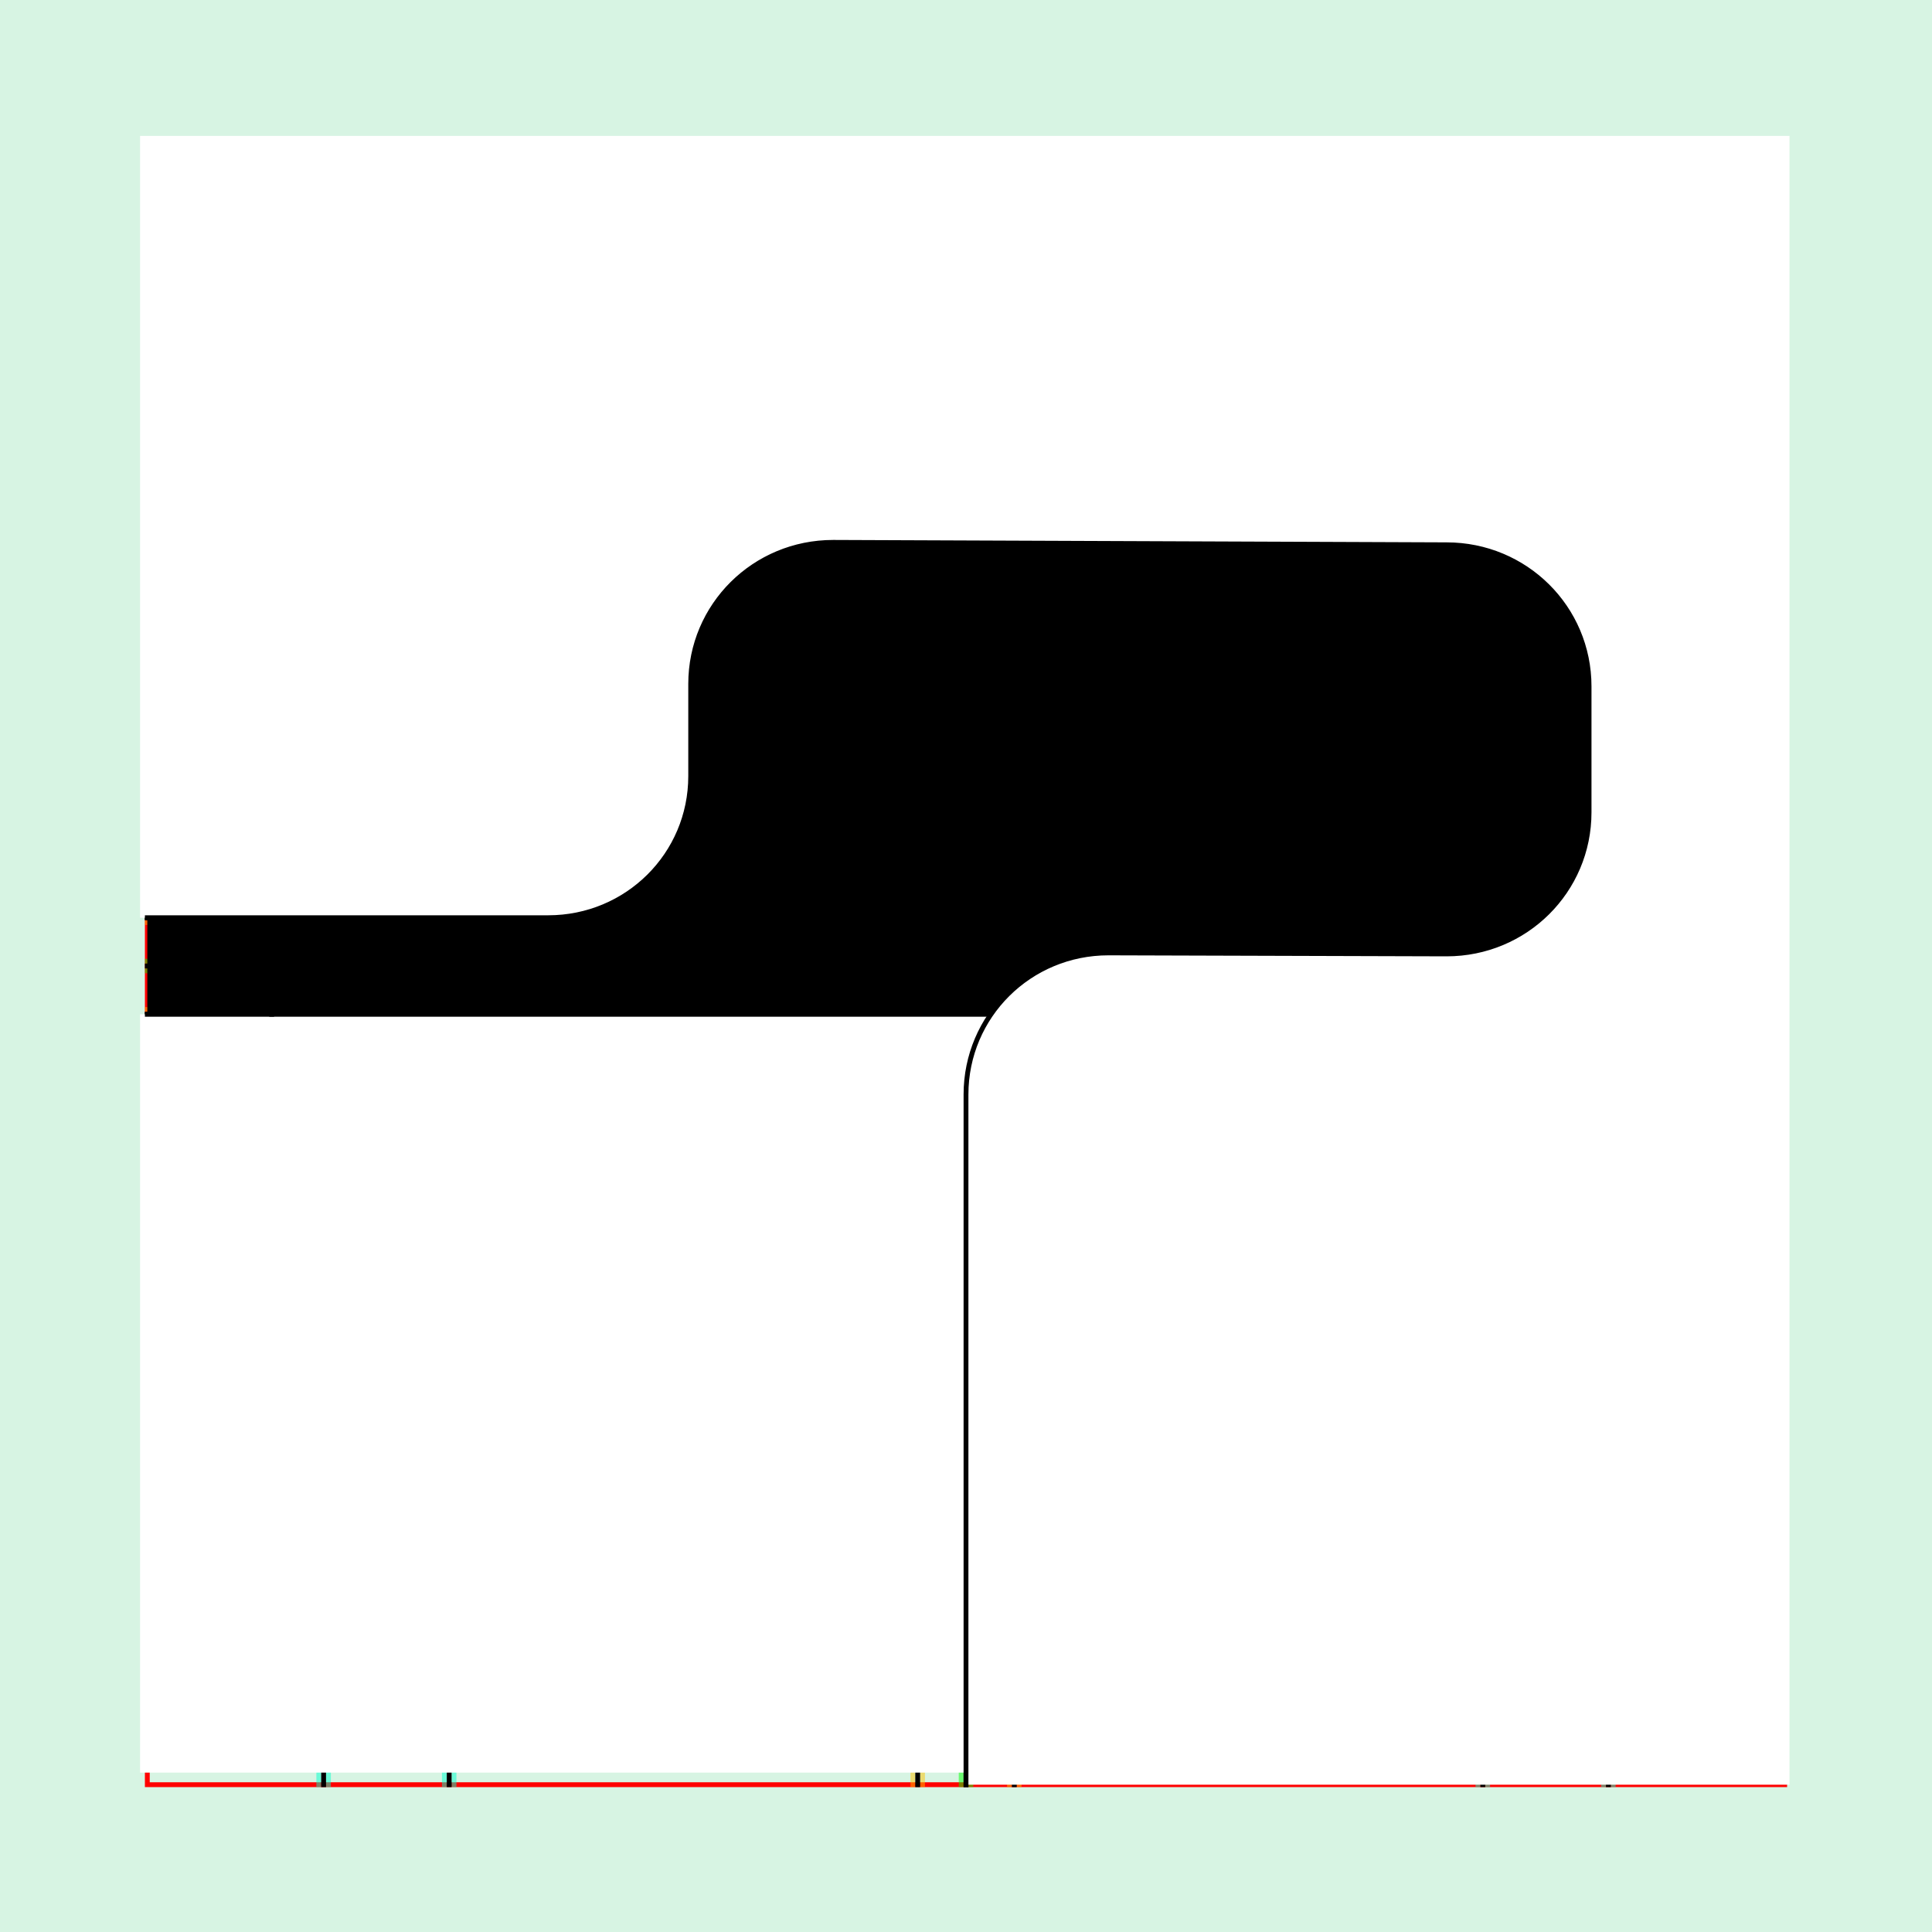
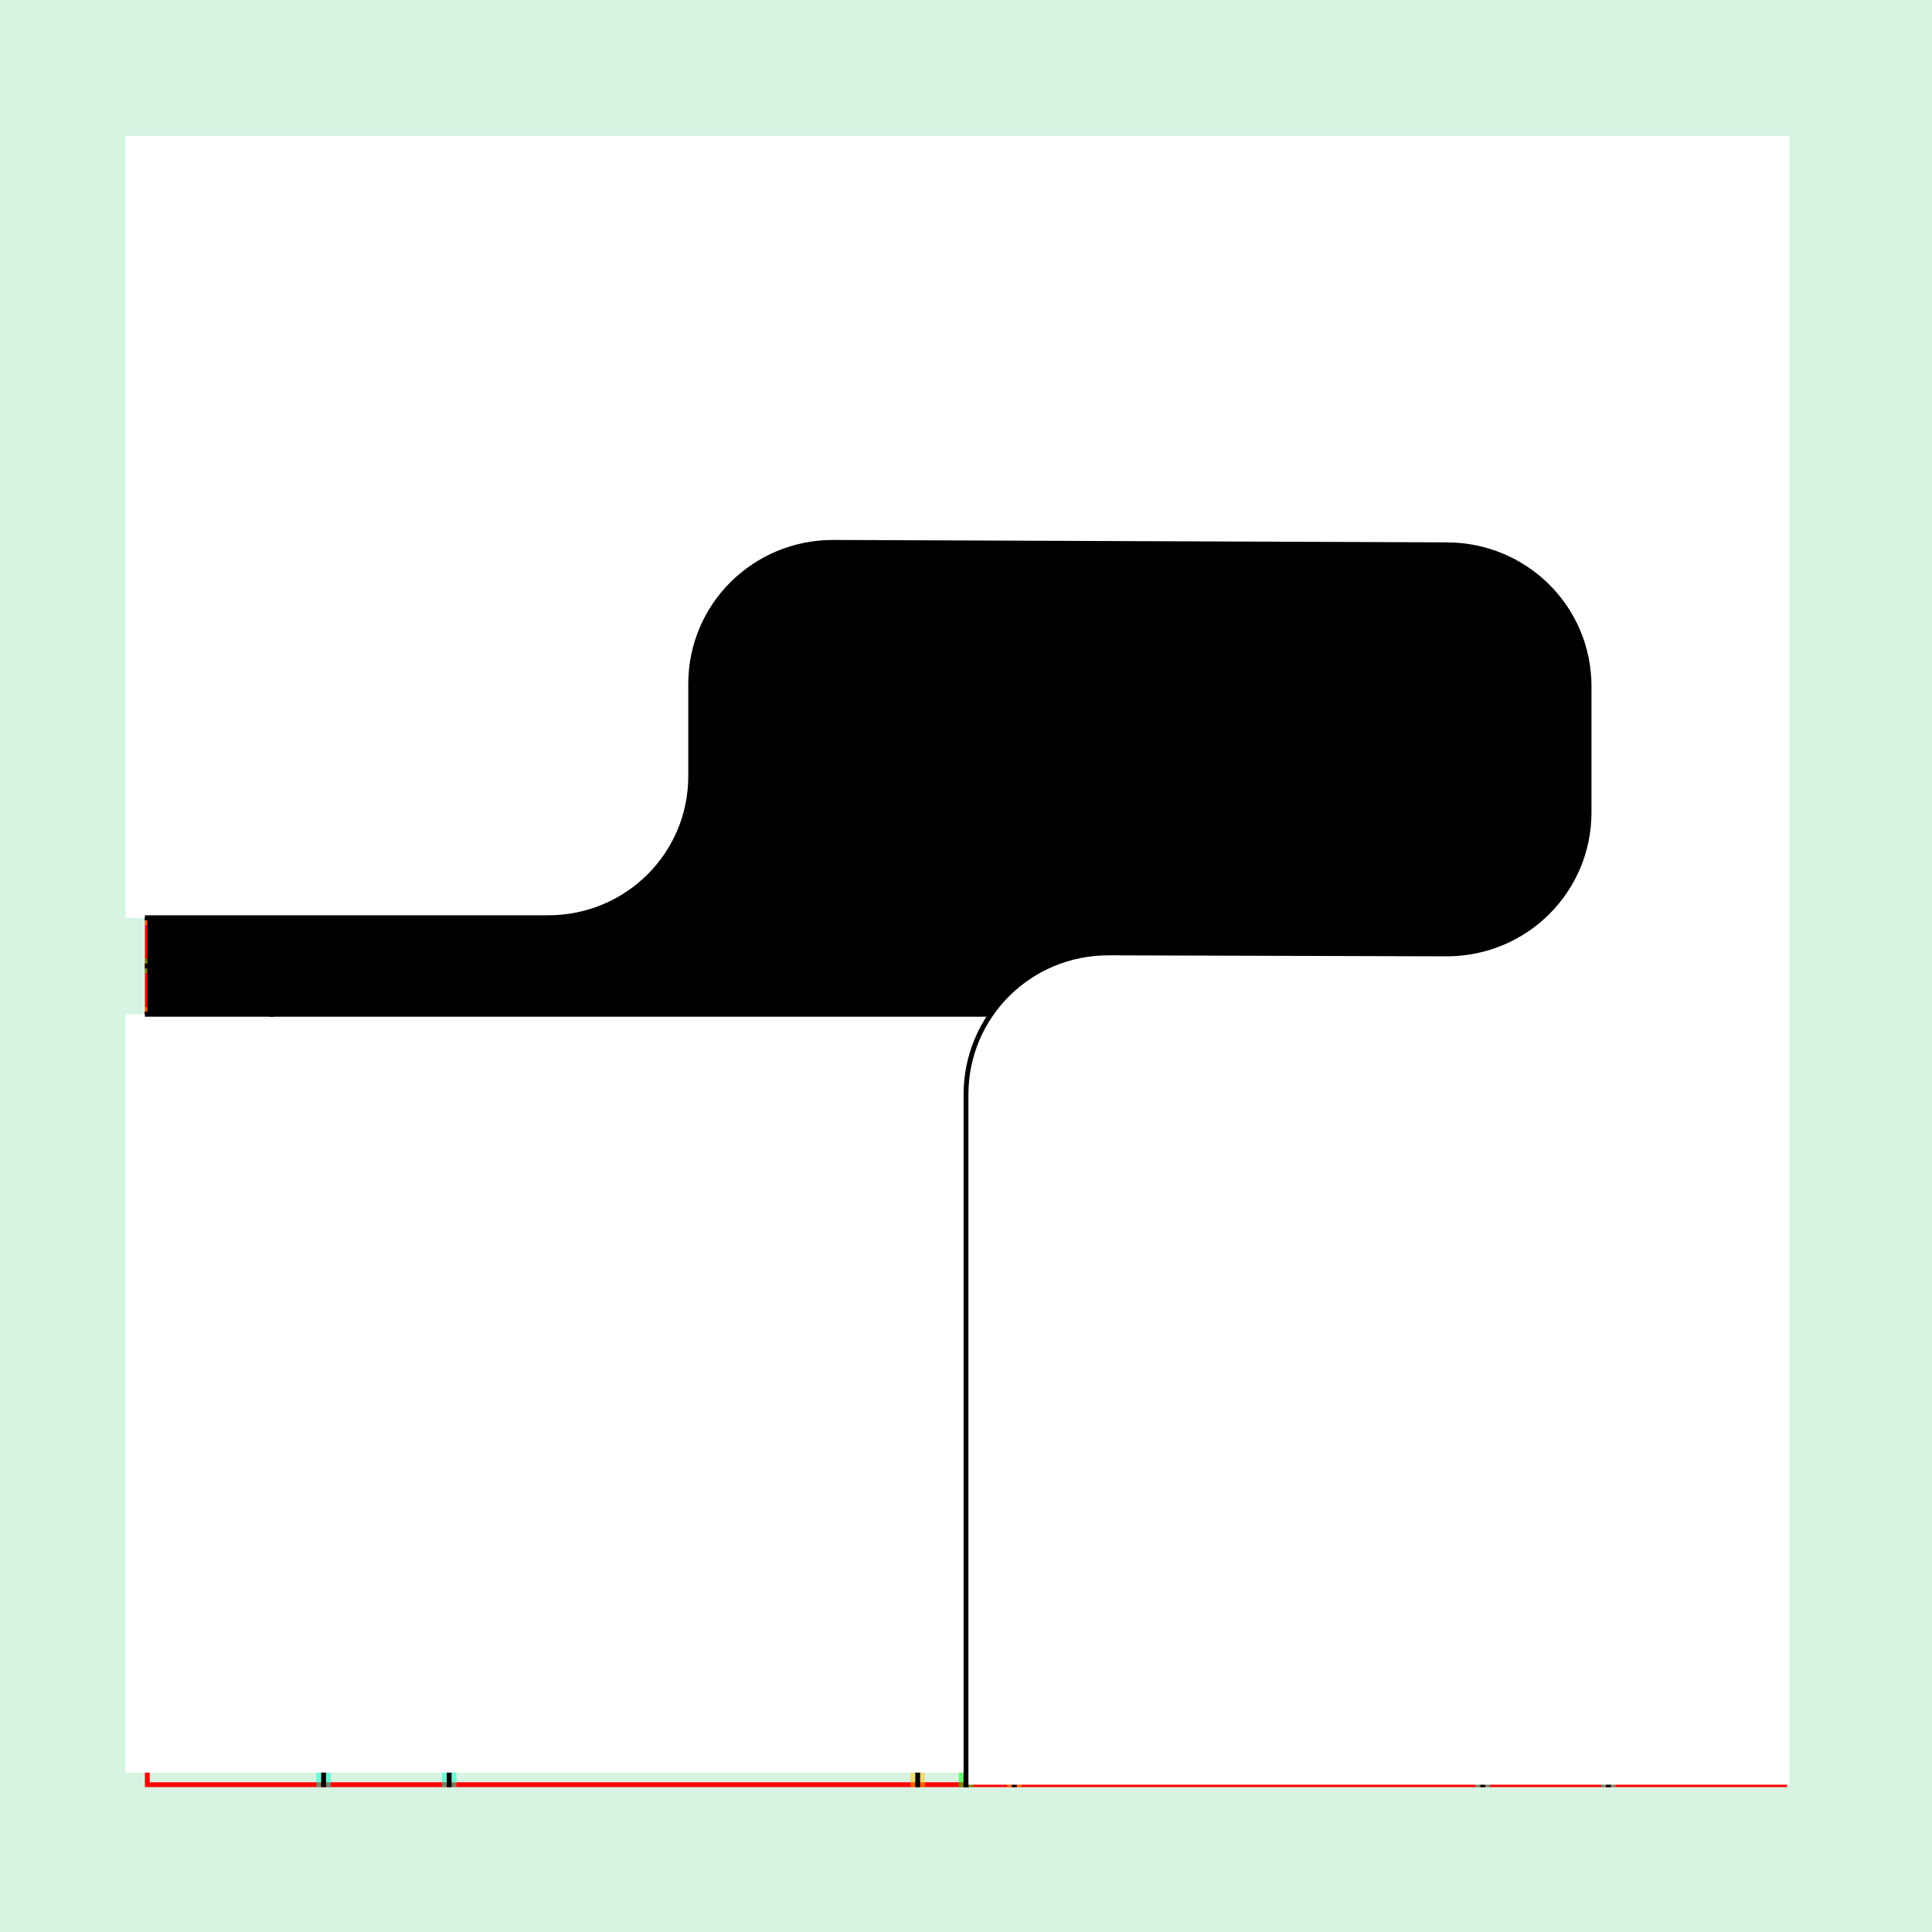
<svg xmlns="http://www.w3.org/2000/svg" style="display:inline" version="1.1" id="svg2902" height="400" width="400">
  <defs id="defs2904">
    <clipPath clipPathUnits="userSpaceOnUse" id="clipPath5174">
      <path id="path5176" style="opacity:0.5;fill:#00ff00;stroke:#00ff00;stroke-width:1px;stroke-linecap:square;display:inline" d="m 436.27,600.114 -232.095,134 -169.5,-293.583 232.095,-134 z" />
    </clipPath>
    <clipPath clipPathUnits="userSpaceOnUse" id="clipPath5174-5">
      <path id="path5176-9" style="opacity:0.5;fill:#00ff00;stroke:#00ff00;stroke-width:1px;stroke-linecap:square;display:inline" d="m 436.27,600.114 -232.095,134 -169.5,-293.583 232.095,-134 z" />
    </clipPath>
    <clipPath clipPathUnits="userSpaceOnUse" id="clipPath3238">
      <path d="m 461.27,643.416 -232.095,134 -169.5,-293.583 232.095,-134 z" style="opacity:0.5;fill:#00ff00;stroke:#00ff00;stroke-width:1px;stroke-linecap:square;display:inline" id="path3240" />
    </clipPath>
  </defs>
  <g id="bg">
    <path style="fill:#d7f4e3" d="M 400,0 400,400 0,400 0,0 z" id="bgrect" />
  </g>
  <g id="XX_referenz" style="display:inline">
    <path id="innerframe" style="fill:none;stroke:#ff0000;stroke-width:1" d="m 40.5,40.5 319,0 0,319 -319,0 0,-319 z" />
    <path id="outerframe" style="fill:none;stroke:#ff0000;stroke-width:1" d="m 30.5,30.5 339,0 0,339 -339,0 0,-339 z" />
    <path style="opacity:0.5;fill:none;stroke:#ffc200;stroke-width:1px;stroke-linecap:square" d="m 189,30.5 0,10" id="ref-S-top-1" />
    <path style="opacity:0.5;fill:none;stroke:#ffc200;stroke-width:1px;stroke-linecap:square" d="m 191,30.5 0,10" id="ref-S-top-2" />
    <path style="opacity:0.5;fill:none;stroke:#ffc200;stroke-width:1px;stroke-linecap:square" d="m 209,30.5 0,10" id="ref-S-top-3" />
    <path style="opacity:0.5;fill:none;stroke:#ffc200;stroke-width:1px;stroke-linecap:square" d="m 211,30.5 0,10" id="ref-S-top-4" />
    <path style="opacity:0.5;fill:none;stroke:#00ff00;stroke-width:1px;stroke-linecap:square" d="m 199,30.5 0,10" id="ref-I-top-1" />
    <path style="opacity:0.5;fill:none;stroke:#00ff00;stroke-width:1px;stroke-linecap:square" d="m 201,30.5 0,10" id="ref-I-top-2" />
    <path style="opacity:0.5;fill:none;stroke:#00ffcc;stroke-width:1px;stroke-linecap:square" d="m 66,30.5 0,10" id="ref-C-top-1" />
    <path style="opacity:0.5;fill:none;stroke:#00ffcc;stroke-width:1px;stroke-linecap:square" d="m 68,30.5 0,10" id="ref-C-top-2" />
    <path style="opacity:0.5;fill:none;stroke:#00ffcc;stroke-width:1px;stroke-linecap:square" d="m 92,30.5 0,10" id="ref-C-top-3" />
    <path style="opacity:0.5;fill:none;stroke:#00ffcc;stroke-width:1px;stroke-linecap:square" d="m 94,30.5 0,10" id="ref-C-top-4" />
    <path style="opacity:0.5;fill:none;stroke:#00ffcc;stroke-width:1px;stroke-linecap:square" d="m 306,30.5 0,10" id="ref-C-top-5" />
    <path style="opacity:0.5;fill:none;stroke:#00ffcc;stroke-width:1px;stroke-linecap:square" d="m 308,30.5 0,10" id="ref-C-top-6" />
    <path style="opacity:0.5;fill:none;stroke:#00ffcc;stroke-width:1px;stroke-linecap:square" d="m 332,30.5 0,10" id="ref-C-top-7" />
    <path style="opacity:0.5;fill:none;stroke:#00ffcc;stroke-width:1px;stroke-linecap:square" d="m 334,30.5 0,10" id="ref-C-top-8" />
    <path style="opacity:0.5;fill:none;stroke:#ffc200;stroke-width:1px;stroke-linecap:square" d="m 369.5,189 -10,0" id="ref-S-right-1" />
    <path style="opacity:0.5;fill:none;stroke:#ffc200;stroke-width:1px;stroke-linecap:square" d="m 369.5,191 -10,0" id="ref-S-right-2" />
    <path style="opacity:0.5;fill:none;stroke:#ffc200;stroke-width:1px;stroke-linecap:square" d="m 369.5,209 -10,0" id="ref-S-right-3" />
    <path style="opacity:0.5;fill:none;stroke:#ffc200;stroke-width:1px;stroke-linecap:square" d="m 369.5,211 -10,0" id="ref-S-right-4" />
    <path style="opacity:0.5;fill:none;stroke:#00ff00;stroke-width:1px;stroke-linecap:square" d="m 369.5,199 -10,0" id="ref-I-right-1" />
    <path style="opacity:0.5;fill:none;stroke:#00ff00;stroke-width:1px;stroke-linecap:square" d="m 369.5,201 -10,0" id="ref-I-right-2" />
    <path style="opacity:0.5;fill:none;stroke:#00ffcc;stroke-width:1px;stroke-linecap:square" d="m 369.5,66 -10,0" id="ref-C-right-1" />
    <path style="opacity:0.5;fill:none;stroke:#00ffcc;stroke-width:1px;stroke-linecap:square" d="m 369.5,68 -10,0" id="ref-C-right-2" />
    <path style="opacity:0.5;fill:none;stroke:#00ffcc;stroke-width:1px;stroke-linecap:square" d="m 369.5,92 -10,0" id="ref-C-right-3" />
    <path style="opacity:0.5;fill:none;stroke:#00ffcc;stroke-width:1px;stroke-linecap:square" d="m 369.5,94 -10,0" id="ref-C-right-4" />
    <path style="opacity:0.5;fill:none;stroke:#00ffcc;stroke-width:1px;stroke-linecap:square" d="m 369.5,306 -10,0" id="ref-C-right-5" />
    <path style="opacity:0.5;fill:none;stroke:#00ffcc;stroke-width:1px;stroke-linecap:square" d="m 369.5,308 -10,0" id="ref-C-right-6" />
    <path style="opacity:0.5;fill:none;stroke:#00ffcc;stroke-width:1px;stroke-linecap:square" d="m 369.5,332 -10,0" id="ref-C-right-7" />
    <path style="opacity:0.5;fill:none;stroke:#00ffcc;stroke-width:1px;stroke-linecap:square" d="m 369.5,334 -10,0" id="ref-C-right-8" />
    <path style="opacity:0.5;fill:none;stroke:#ffc200;stroke-width:1px;stroke-linecap:square" d="m 189,369.5 0,-10" id="ref-S-bottom-1" />
    <path style="opacity:0.5;fill:none;stroke:#ffc200;stroke-width:1px;stroke-linecap:square" d="m 191,369.5 0,-10" id="ref-S-bottom-2" />
    <path style="opacity:0.5;fill:none;stroke:#ffc200;stroke-width:1px;stroke-linecap:square" d="m 209,369.5 0,-10" id="ref-S-bottom-3" />
    <path style="opacity:0.5;fill:none;stroke:#ffc200;stroke-width:1px;stroke-linecap:square" d="m 211,369.5 0,-10" id="ref-S-bottom-4" />
    <path style="opacity:0.5;fill:none;stroke:#00ff00;stroke-width:1px;stroke-linecap:square" d="m 199,369.5 0,-10" id="ref-I-bottom-1" />
    <path style="opacity:0.5;fill:none;stroke:#00ff00;stroke-width:1px;stroke-linecap:square" d="m 201,369.5 0,-10" id="ref-I-bottom-2" />
    <path style="opacity:0.5;fill:none;stroke:#00ffcc;stroke-width:1px;stroke-linecap:square" d="m 66,369.5 0,-10" id="ref-C-bottom-1" />
    <path style="opacity:0.5;fill:none;stroke:#00ffcc;stroke-width:1px;stroke-linecap:square" d="m 68,369.5 0,-10" id="ref-C-bottom-2" />
    <path style="opacity:0.5;fill:none;stroke:#00ffcc;stroke-width:1px;stroke-linecap:square" d="m 92,369.5 0,-10" id="ref-C-bottom-3" />
    <path style="opacity:0.5;fill:none;stroke:#00ffcc;stroke-width:1px;stroke-linecap:square" d="m 94,369.5 0,-10" id="ref-C-bottom-4" />
    <path style="opacity:0.5;fill:none;stroke:#00ffcc;stroke-width:1px;stroke-linecap:square" d="m 306,369.5 0,-10" id="ref-C-bottom-5" />
    <path style="opacity:0.5;fill:none;stroke:#00ffcc;stroke-width:1px;stroke-linecap:square" d="m 308,369.5 0,-10" id="ref-C-bottom-6" />
    <path style="opacity:0.5;fill:none;stroke:#00ffcc;stroke-width:1px;stroke-linecap:square" d="m 332,369.5 0,-10" id="ref-C-bottom-7" />
    <path style="opacity:0.5;fill:none;stroke:#00ffcc;stroke-width:1px;stroke-linecap:square" d="m 334,369.5 0,-10" id="ref-C-bottom-8" />
    <path style="opacity:0.5;fill:none;stroke:#ffc200;stroke-width:1px;stroke-linecap:square" d="m 30.5,189 10,0" id="ref-S-left-1" />
    <path style="opacity:0.5;fill:none;stroke:#ffc200;stroke-width:1px;stroke-linecap:square" d="m 30.5,191 10,0" id="ref-S-left-2" />
    <path style="opacity:0.5;fill:none;stroke:#ffc200;stroke-width:1px;stroke-linecap:square" d="m 30.5,209 10,0" id="ref-S-left-3" />
    <path style="opacity:0.5;fill:none;stroke:#ffc200;stroke-width:1px;stroke-linecap:square" d="m 30.5,211 10,0" id="ref-S-left-4" />
    <path style="opacity:0.5;fill:none;stroke:#00ff00;stroke-width:1px;stroke-linecap:square" d="m 40.5,199 -10,0" id="ref-I-left-1" />
    <path style="opacity:0.5;fill:none;stroke:#00ff00;stroke-width:1px;stroke-linecap:square" d="m 40.5,201 -10,0" id="ref-I-left-2" />
    <path style="opacity:0.5;fill:none;stroke:#00ffcc;stroke-width:1px;stroke-linecap:square" d="m 30.5,66 10,0" id="ref-C-left-1" />
    <path style="opacity:0.5;fill:none;stroke:#00ffcc;stroke-width:1px;stroke-linecap:square" d="m 30.5,68 10,0" id="ref-C-left-2" />
    <path style="opacity:0.5;fill:none;stroke:#00ffcc;stroke-width:1px;stroke-linecap:square" d="m 30.5,92 10,0" id="ref-C-left-3" />
    <path style="opacity:0.5;fill:none;stroke:#00ffcc;stroke-width:1px;stroke-linecap:square" d="m 30.5,94 10,0" id="ref-C-left-4" />
    <path style="opacity:0.5;fill:none;stroke:#00ffcc;stroke-width:1px;stroke-linecap:square" d="m 30.5,306 10,0" id="ref-C-left-5" />
    <path style="opacity:0.5;fill:none;stroke:#00ffcc;stroke-width:1px;stroke-linecap:square" d="m 30.5,308 10,0" id="ref-C-left-6" />
    <path style="opacity:0.5;fill:none;stroke:#00ffcc;stroke-width:1px;stroke-linecap:square" d="m 30.5,332 10,0" id="ref-C-left-7" />
    <path style="opacity:0.5;fill:none;stroke:#00ffcc;stroke-width:1px;stroke-linecap:square" d="m 30.5,334 10,0" id="ref-C-left-8" />
    <path style="fill:none;stroke:#000000;stroke-width:1px;stroke-linecap:square" d="m 190,30.5 0,10" id="S-top-1" />
    <path style="fill:none;stroke:#000000;stroke-width:1px;stroke-linecap:square" d="m 210,30.5 0,10" id="S-top-2" />
    <path style="fill:none;stroke:#000000;stroke-width:1px;stroke-linecap:square" d="m 369.5,190 -10,0" id="S-right-1" />
    <path style="fill:none;stroke:#000000;stroke-width:1px;stroke-linecap:square" d="m 369.5,210 -10,0" id="S-right-2" />
    <path style="fill:none;stroke:#000000;stroke-width:1px;stroke-linecap:square" d="m 190,369.5 0,-10" id="S-bottom-1" />
    <path style="fill:none;stroke:#000000;stroke-width:1px;stroke-linecap:square" d="m 210,369.5 0,-10" id="S-bottom-2" />
    <path style="fill:none;stroke:#000000;stroke-width:1px;stroke-linecap:square" d="m 30.5,190 10,0" id="S-left-1" />
    <path style="fill:none;stroke:#000000;stroke-width:1px;stroke-linecap:square" d="m 30.5,210 10,0" id="S-left-2" />
    <path style="fill:none;stroke:#000000;stroke-width:1px;stroke-linecap:square" d="m 200,30.5 0,10" id="I-top-1" />
    <path style="fill:none;stroke:#000000;stroke-width:1px;stroke-linecap:square" d="m 369.5,200 -10,0" id="I-right-1" />
    <path style="fill:none;stroke:#000000;stroke-width:1px;stroke-linecap:square" d="m 200,369.5 0,-10" id="I-bottom-1" />
    <path style="fill:none;stroke:#000000;stroke-width:1px;stroke-linecap:square" d="m 40.5,200 -10,0" id="I-left-1" />
    <path style="fill:none;stroke:#000000;stroke-width:1px;stroke-linecap:square" d="m 67,30.5 0,10" id="C-top-1" />
    <path style="fill:none;stroke:#000000;stroke-width:1px;stroke-linecap:square" d="m 93,30.5 0,10" id="C-top-2" />
    <path style="fill:none;stroke:#000000;stroke-width:1px;stroke-linecap:square" d="m 307,30.5 0,10" id="C-top-3" />
    <path style="fill:none;stroke:#000000;stroke-width:1px;stroke-linecap:square" d="m 333,30.5 0,10" id="C-top-4" />
    <path style="fill:none;stroke:#000000;stroke-width:1px;stroke-linecap:square" d="m 369.5,67 -10,0" id="C-right-1" />
    <path style="fill:none;stroke:#000000;stroke-width:1px;stroke-linecap:square" d="m 369.5,93 -10,0" id="C-right-2" />
    <path style="fill:none;stroke:#000000;stroke-width:1px;stroke-linecap:square" d="m 369.5,307 -10,0" id="C-right-3" />
    <path style="fill:none;stroke:#000000;stroke-width:1px;stroke-linecap:square" d="m 369.5,333 -10,0" id="C-right-4" />
    <path style="fill:none;stroke:#000000;stroke-width:1px;stroke-linecap:square" d="m 67,369.5 0,-10" id="C-bottom-1" />
    <path style="fill:none;stroke:#000000;stroke-width:1px;stroke-linecap:square" d="m 93,369.5 0,-10" id="C-bottom-2" />
    <path style="fill:none;stroke:#000000;stroke-width:1px;stroke-linecap:square" d="m 307,369.5 0,-10" id="C-bottom-3" />
    <path style="fill:none;stroke:#000000;stroke-width:1px;stroke-linecap:square" d="m 333,369.5 0,-10" id="C-bottom-4" />
    <path style="fill:none;stroke:#000000;stroke-width:1px;stroke-linecap:square" d="m 30.5,67 10,0" id="C-left-1" />
    <path style="fill:none;stroke:#000000;stroke-width:1px;stroke-linecap:square" d="m 30.5,93 10,0" id="C-left-2" />
    <path style="fill:none;stroke:#000000;stroke-width:1px;stroke-linecap:square" d="m 30.5,307 10,0" id="C-left-3" />
    <path style="fill:none;stroke:#000000;stroke-width:1px;stroke-linecap:square" d="m 30.5,333 10,0" id="C-left-4" />
  </g>
  <g id="layer1" style="display:none">
    <path style="fill:none;stroke:#ff0000;stroke-width:1px;stroke-linecap:square;display:inline" d="m 30.5,190 10,0 70,0 m 89.5,119.5 0,60" id="S-left-1-3" />
    <path style="fill:none;stroke:#00ff00;stroke-width:1px;stroke-linecap:square;display:inline" d="m 30.5,210 89.5,0" id="S-left-2-8" />
    <rect ry="29.313" rx="29.5" y="92.29" x="67" height="97.71" width="59" id="rect4235-9" style="color:#000000;fill:none;stroke:#00ffff;stroke-width:1;stroke-miterlimit:4;stroke-dasharray:none;marker:none;visibility:visible;display:inline;overflow:visible;enable-background:accumulate" />
    <rect style="color:#000000;fill:none;stroke:#00ffff;stroke-width:1;stroke-miterlimit:4;stroke-dasharray:none;marker:none;visibility:visible;display:inline;overflow:visible;enable-background:accumulate" id="rect4333" width="59" height="97.71" x="200" y="242.29" rx="29.5" ry="29.313" />
    <rect style="color:#000000;fill:none;stroke:#ff00ff;stroke-width:1;stroke-miterlimit:4;stroke-dasharray:none;marker:none;visibility:visible;display:inline;overflow:visible;enable-background:accumulate" id="rect4335" width="59" height="97.71" x="126" y="72.29" rx="29.5" ry="29.313" />
    <rect ry="29.313" rx="29.5" y="144.79" x="200" height="97.71" width="59" id="rect4337" style="color:#000000;fill:none;stroke:#ff00ff;stroke-width:1;stroke-miterlimit:4;stroke-dasharray:none;marker:none;visibility:visible;display:inline;overflow:visible;enable-background:accumulate" />
  </g>
  <g id="layer5" style="display:inline" zpos="-500">
    <path id="path4125" d="M 30.5,365 361,365 361,35 30.5,35 z" style="fill:#000000;stroke:none;display:inline" />
  </g>
  <g id="layer9" style="display:inline">
-     <path id="path4410" d="m 362,210 -333,0 0,157 333,0 z" style="fill:#ffffff;stroke:none;display:inline" zpos="-490" />
+     <path id="path4410" d="m 362,210 -336,0 0,157 336,0 z" style="fill:#ffffff;stroke:none;display:inline" zpos="-490" />
    <path style="fill:none;stroke:#000000;stroke-width:1px;stroke-linecap:square;display:inline" d="m 30.5,210 25.75,0" id="path3099" />
    <path style="fill:none;stroke:#000000;stroke-width:1px;stroke-linecap:square;display:inline" d="M 56.25,210 362,210" id="S-left-2-8-4" zpos="-490" />
  </g>
  <g id="layer8" style="display:none">
-     <path id="path4389" d="m 29,190 11.5,0 56,-1e-5 c 16.343,0 29.5,-13.074 29.5,-29.313 l 0,-59.084 c 0,-16.239 13.157,-29.313 29.5,-29.313 l 144,0.5 c 16.343,0 29.5,13.074 29.5,29.313 l 0,111.084 c 0,16.239 -13.157,29.313 -29.5,29.313 l -70,-0.21 c -16.343,0 -29.5,13.074 -29.5,29.313 l 0,82.897 0,15 170.5,0 0,-341.356 -341.5,0 z" style="fill:#ffffff;stroke:none;display:inline" zpos="-470" />
+     <path id="path4389" d="m 26,190 14.5,0 56,-1e-5 c 16.343,0 29.5,-13.074 29.5,-29.313 l 0,-59.084 c 0,-16.239 13.157,-29.313 29.5,-29.313 l 144,0.5 c 16.343,0 29.5,13.074 29.5,29.313 l 0,111.084 c 0,16.239 -13.157,29.313 -29.5,29.313 l -70,-0.21 c -16.343,0 -29.5,13.074 -29.5,29.313 l 0,82.897 0,15 170.5,0 0,-341.356 -344.5,0 z" style="fill:#ffffff;stroke:none;display:inline" zpos="-470" />
    <path style="fill:none;stroke:#000000;stroke-width:1px;stroke-linecap:square;display:inline" d="m 30.5,190 10,0 56,-1e-5 c 16.343,0 29.5,-13.074 29.5,-29.313 l 0,-59.084 c 0,-16.239 13.157,-29.313 29.5,-29.313 l 144,0.5 c 16.343,0 29.5,13.074 29.5,29.313 l 0,111.084 c 0,16.239 -13.157,29.313 -29.5,29.313 l -70,-0.21 c -16.343,0 -29.5,13.074 -29.5,29.313 l 0,82.897 0,15" id="S-left-1-3-0" />
  </g>
  <g id="g4414" style="display:none">
-     <path zpos="-470" style="fill:#ffffff;stroke:none;display:inline" d="m 29,190 11.5,0 189,-1e-5 c 16.343,0 29.5,-13.074 29.5,-29.313 l 0,-59.084 c 0,-16.239 13.157,-29.313 29.5,-29.313 l 11,0.5 c 16.343,0 29.5,13.074 29.5,29.313 l 0,181.084 c 0,16.239 -13.157,29.313 -29.5,29.313 l -70,-0.21 c -16.343,0 -29.5,13.074 -29.5,29.313 l 0,12.897 0,15 170.5,0 0,-341.356 -341.5,0 z" id="path4416" />
+     <path zpos="-470" style="fill:#ffffff;stroke:none;display:inline" d="m 26,190 14.5,0 189,-1e-5 c 16.343,0 29.5,-13.074 29.5,-29.313 l 0,-59.084 c 0,-16.239 13.157,-29.313 29.5,-29.313 l 11,0.5 c 16.343,0 29.5,13.074 29.5,29.313 l 0,181.084 c 0,16.239 -13.157,29.313 -29.5,29.313 l -70,-0.21 c -16.343,0 -29.5,13.074 -29.5,29.313 l 0,12.897 0,15 170.5,0 0,-341.356 -344.5,0 z" id="path4416" />
    <path id="path4418" d="m 30.5,190 10,0 189,-1e-5 c 16.343,0 29.5,-13.074 29.5,-29.313 l 0,-59.084 c 0,-16.239 13.157,-29.313 29.5,-29.313 l 11,0.5 c 16.343,0 29.5,13.074 29.5,29.313 l 0,181.084 c 0,16.239 -13.157,29.313 -29.5,29.313 l -70,-0.21 c -16.343,0 -29.5,13.074 -29.5,29.313 l 0,12.897 0,15" style="fill:none;stroke:#000000;stroke-width:1px;stroke-linecap:square;display:inline" />
  </g>
  <g id="g4420" style="display:inline">
-     <path id="path4422" d="m 29,190 11.5,0 73,-1e-5 c 16.343,0 29.5,-13.074 29.5,-29.313 l 0,-19.084 c 0,-16.239 13.157,-29.313 29.5,-29.313 l 127,0.5 c 16.343,0 29.5,13.074 29.5,29.313 l 0,26.084 c 0,16.239 -13.157,29.313 -29.5,29.313 l -70,-0.21 c -16.343,0 -29.5,13.074 -29.5,29.313 l 0,127.897 0,15 170.5,0 0,-341.356 -341.5,0 z" style="fill:#ffffff;stroke:none;display:inline" zpos="-470" />
+     <path id="path4422" d="m 26,190 14.5,0 73,-1e-5 c 16.343,0 29.5,-13.074 29.5,-29.313 l 0,-19.084 c 0,-16.239 13.157,-29.313 29.5,-29.313 l 127,0.5 c 16.343,0 29.5,13.074 29.5,29.313 l 0,26.084 c 0,16.239 -13.157,29.313 -29.5,29.313 l -70,-0.21 c -16.343,0 -29.5,13.074 -29.5,29.313 l 0,127.897 0,15 170.5,0 0,-341.356 -344.5,0 z" style="fill:#ffffff;stroke:none;display:inline" zpos="-470" />
    <path style="fill:none;stroke:#000000;stroke-width:1px;stroke-linecap:square;display:inline" d="m 30.5,190 10,0 73,-1e-5 c 16.343,0 29.5,-13.074 29.5,-29.313 l 0,-19.084 c 0,-16.239 13.157,-29.313 29.5,-29.313 l 127,0.5 c 16.343,0 29.5,13.074 29.5,29.313 l 0,26.084 c 0,16.239 -13.157,29.313 -29.5,29.313 l -70,-0.21 c -16.343,0 -29.5,13.074 -29.5,29.313 l 0,127.897 0,15" id="path4424" />
  </g>
</svg>
